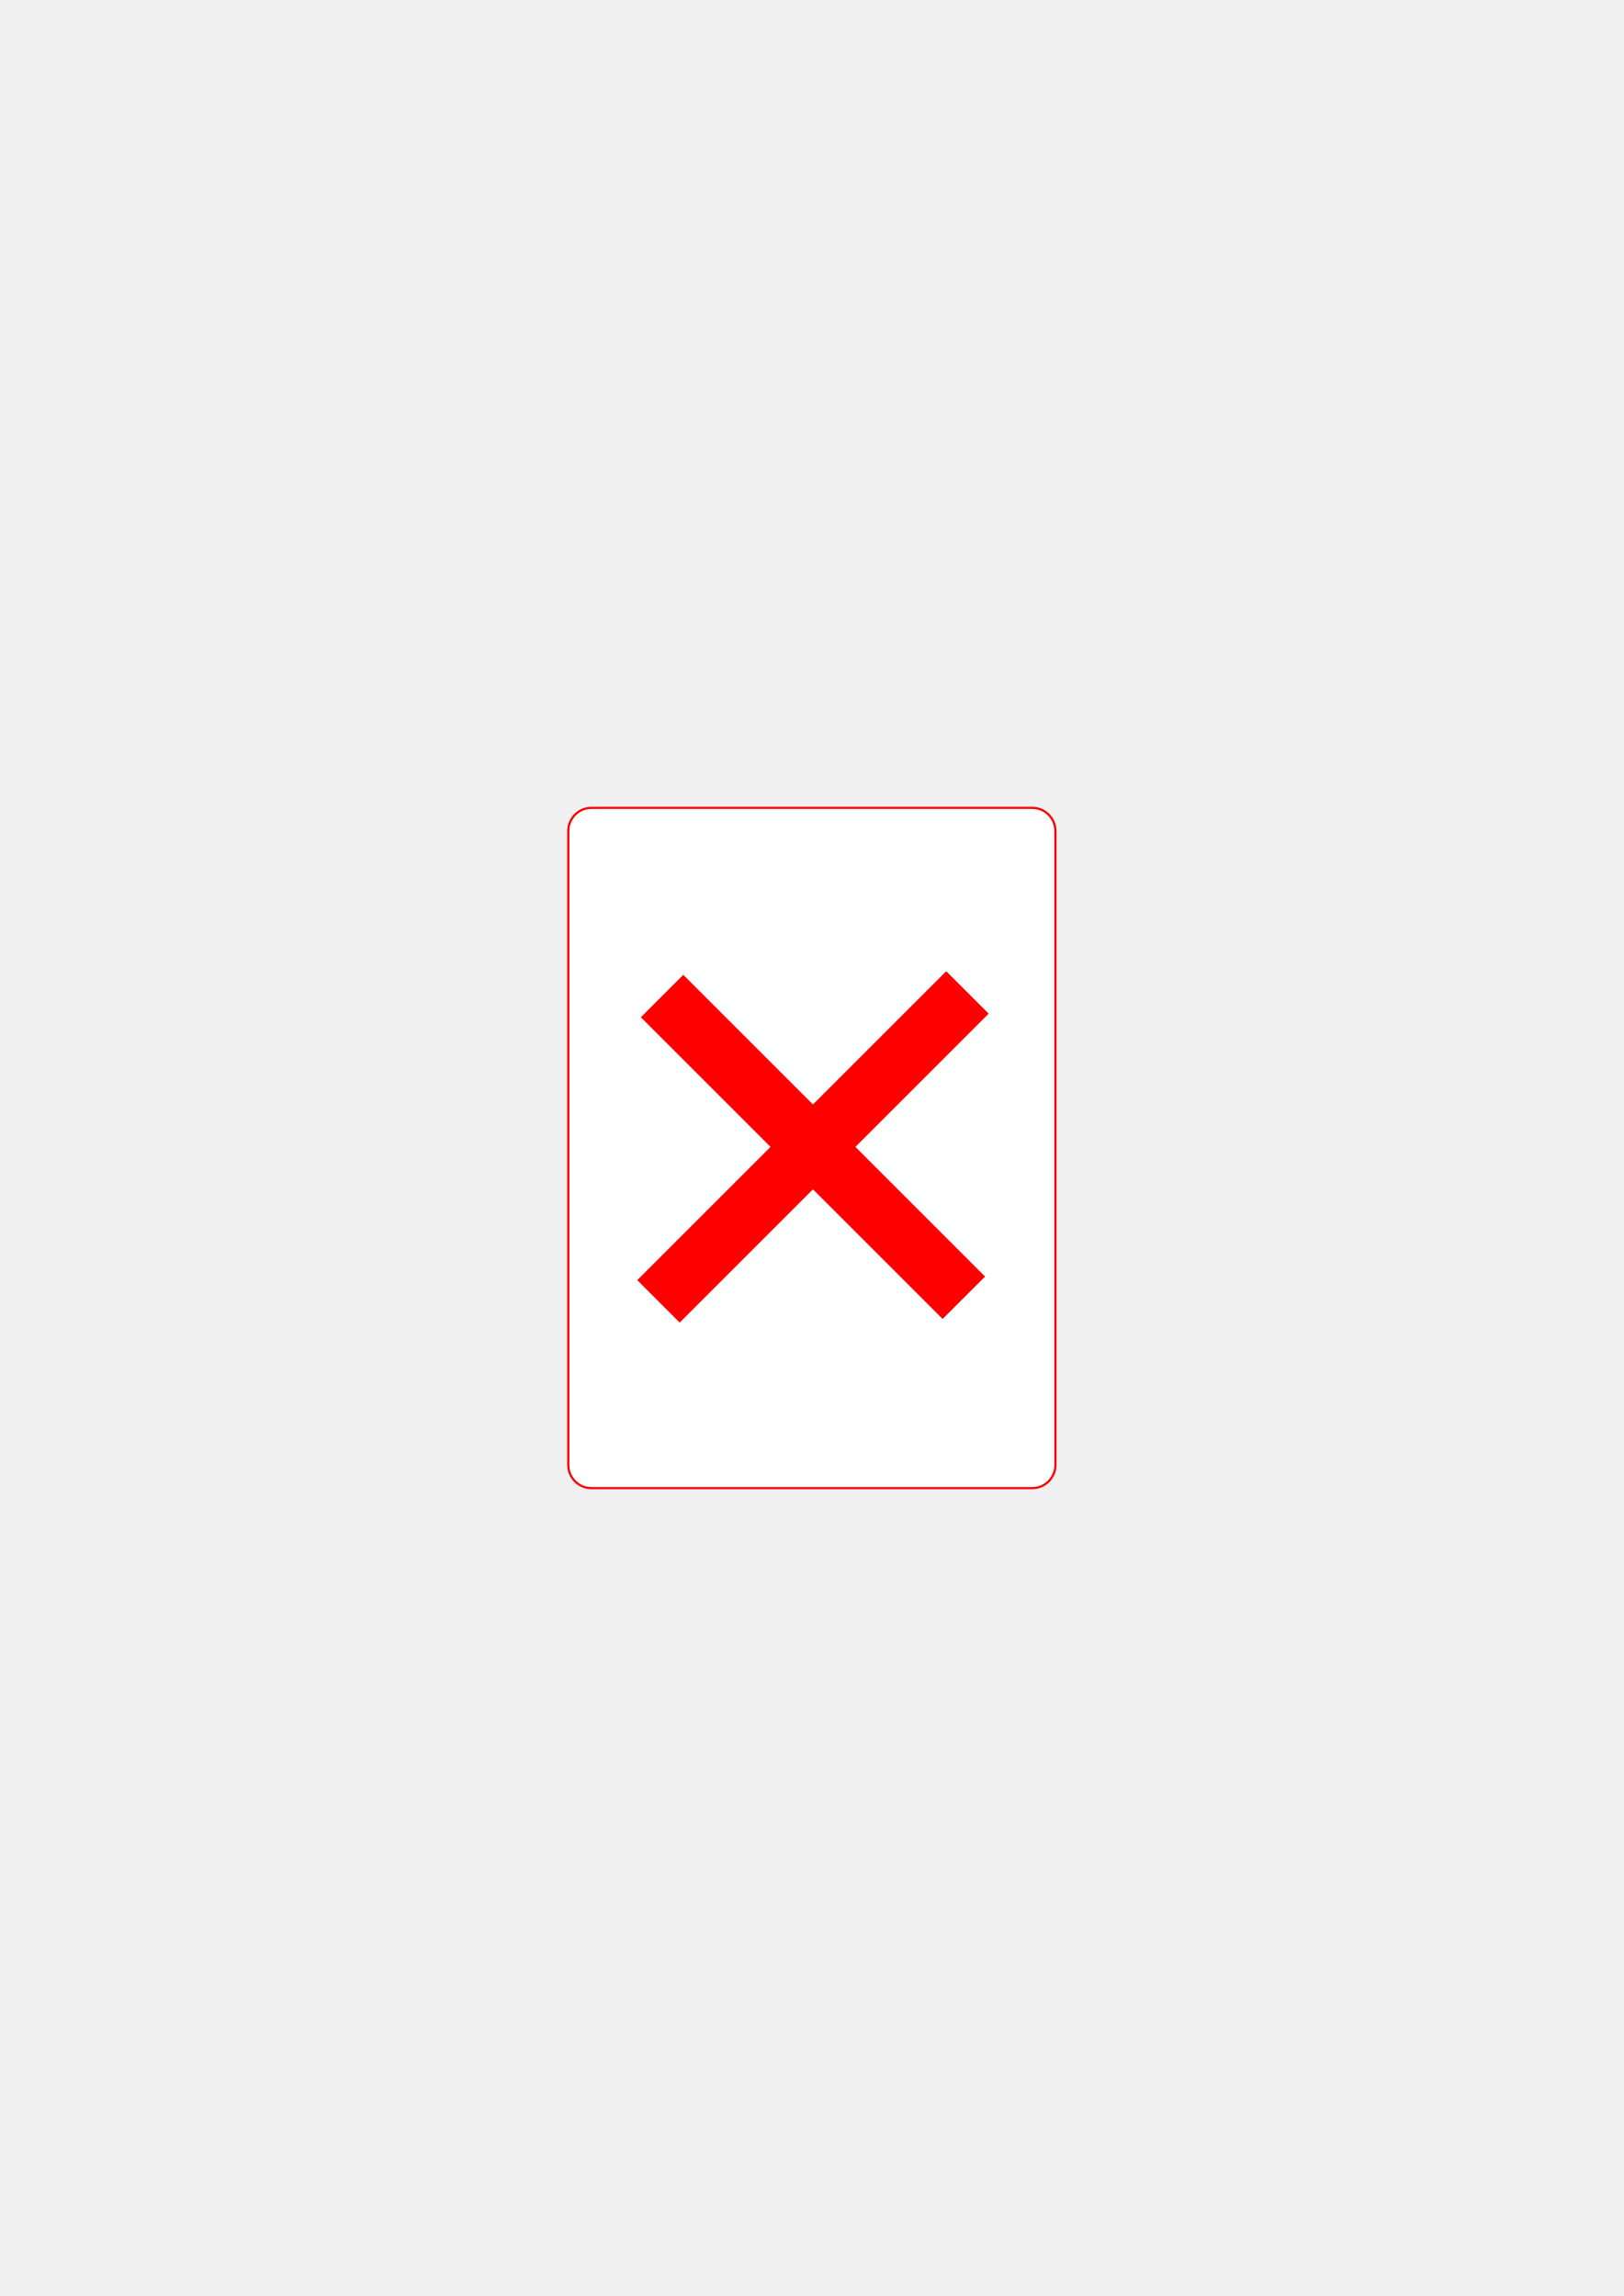
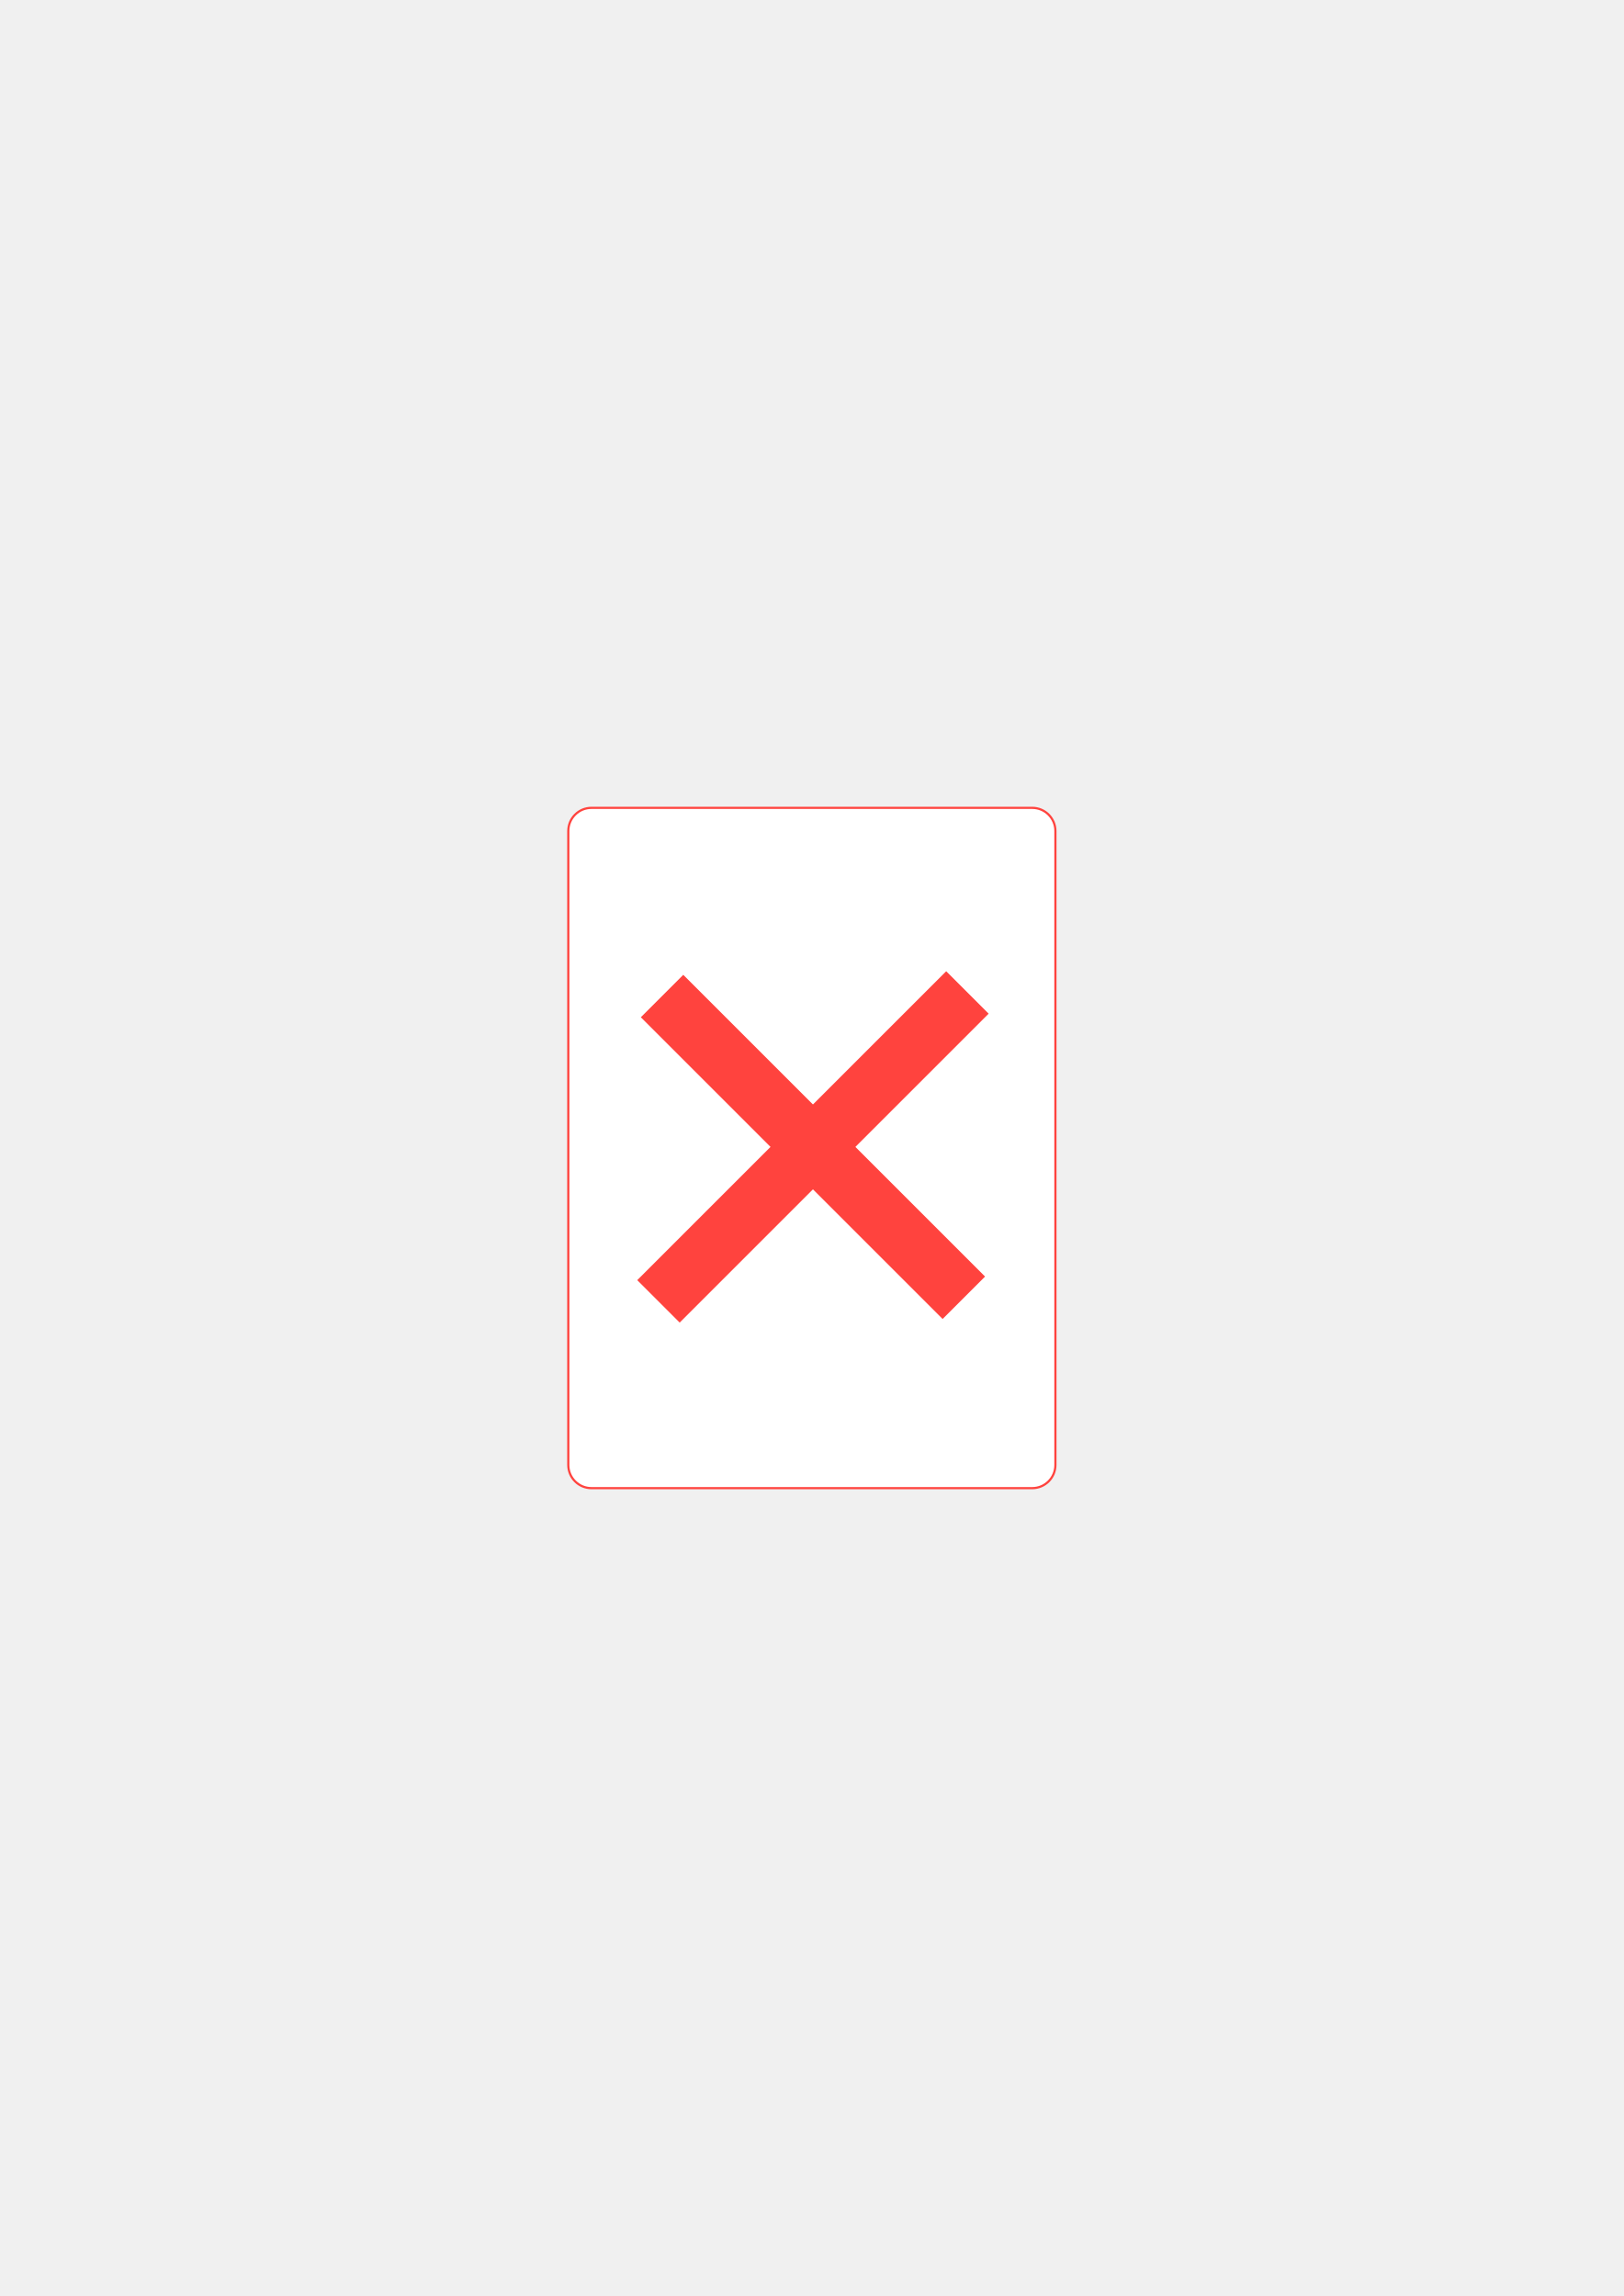
<svg xmlns="http://www.w3.org/2000/svg" version="1.1" id="svg4423" x="0px" y="0px" width="744.094px" height="1052.361px" viewBox="0 0 744.094 1052.361" enable-background="new 0 0 744.094 1052.361" xml:space="preserve">
-   <g>
-     <g id="g8322" transform="translate(-887.4022,-844.3261)">
-       <g id="g8879-4" transform="translate(-5059.956,3024.952)">
-         <path id="rect6347-8" fill="#FFFFFF" stroke="#FF0000" stroke-width="0.997" d="M6218.421-1810.351h201.969     c5.87,0,10.63,4.76,10.63,10.631v290.551c0,5.871-4.76,10.63-10.63,10.63h-201.969c-5.87,0-10.63-4.759-10.63-10.63v-290.551     C6207.791-1805.591,6212.551-1810.351,6218.421-1810.351z" />
-         <g id="g8574-8" transform="matrix(0.3010621,0,0,0.3010621,5679.86,-1949.801)">
- 			</g>
-       </g>
+   <g id="g8322" transform="translate(-887.4022,-844.3261)">
+     <g id="g8879-4" transform="translate(-5059.956,3024.952)">
+       <path id="rect6347-8" fill="#FFFFFF" stroke="#FF433E" stroke-width="0.997" d="M6218.421-1810.351h201.968    c5.871,0,10.631,4.761,10.631,10.632v290.551c0,5.871-4.76,10.63-10.631,10.63h-201.968c-5.87,0-10.63-4.759-10.63-10.63v-290.551    C6207.791-1805.59,6212.551-1810.351,6218.421-1810.351z" />
+       <g id="g8574-8" transform="matrix(0.3010621,0,0,0.3010621,5679.86,-1949.801)">
+ 		</g>
    </g>
-     <rect x="274.751" y="511.926" transform="matrix(0.7071 0.7071 -0.7071 0.7071 480.8293 -109.4622)" fill="#FF0000" width="195.593" height="27.509" />
-     <rect x="272.428" y="511.926" transform="matrix(-0.7071 0.7071 -0.7071 -0.7071 1007.691 633.9611)" fill="#FF0000" width="200.238" height="27.51" />
  </g>
+   <rect x="274.754" y="511.921" transform="matrix(-0.7071 -0.7071 0.7071 -0.7071 264.2701 1160.815)" fill="#FF433E" width="195.59" height="27.508" />
+   <rect x="272.435" y="511.926" transform="matrix(0.7071 -0.7071 0.7071 0.7071 -262.5937 417.4036)" fill="#FF433E" width="200.237" height="27.509" />
</svg>
